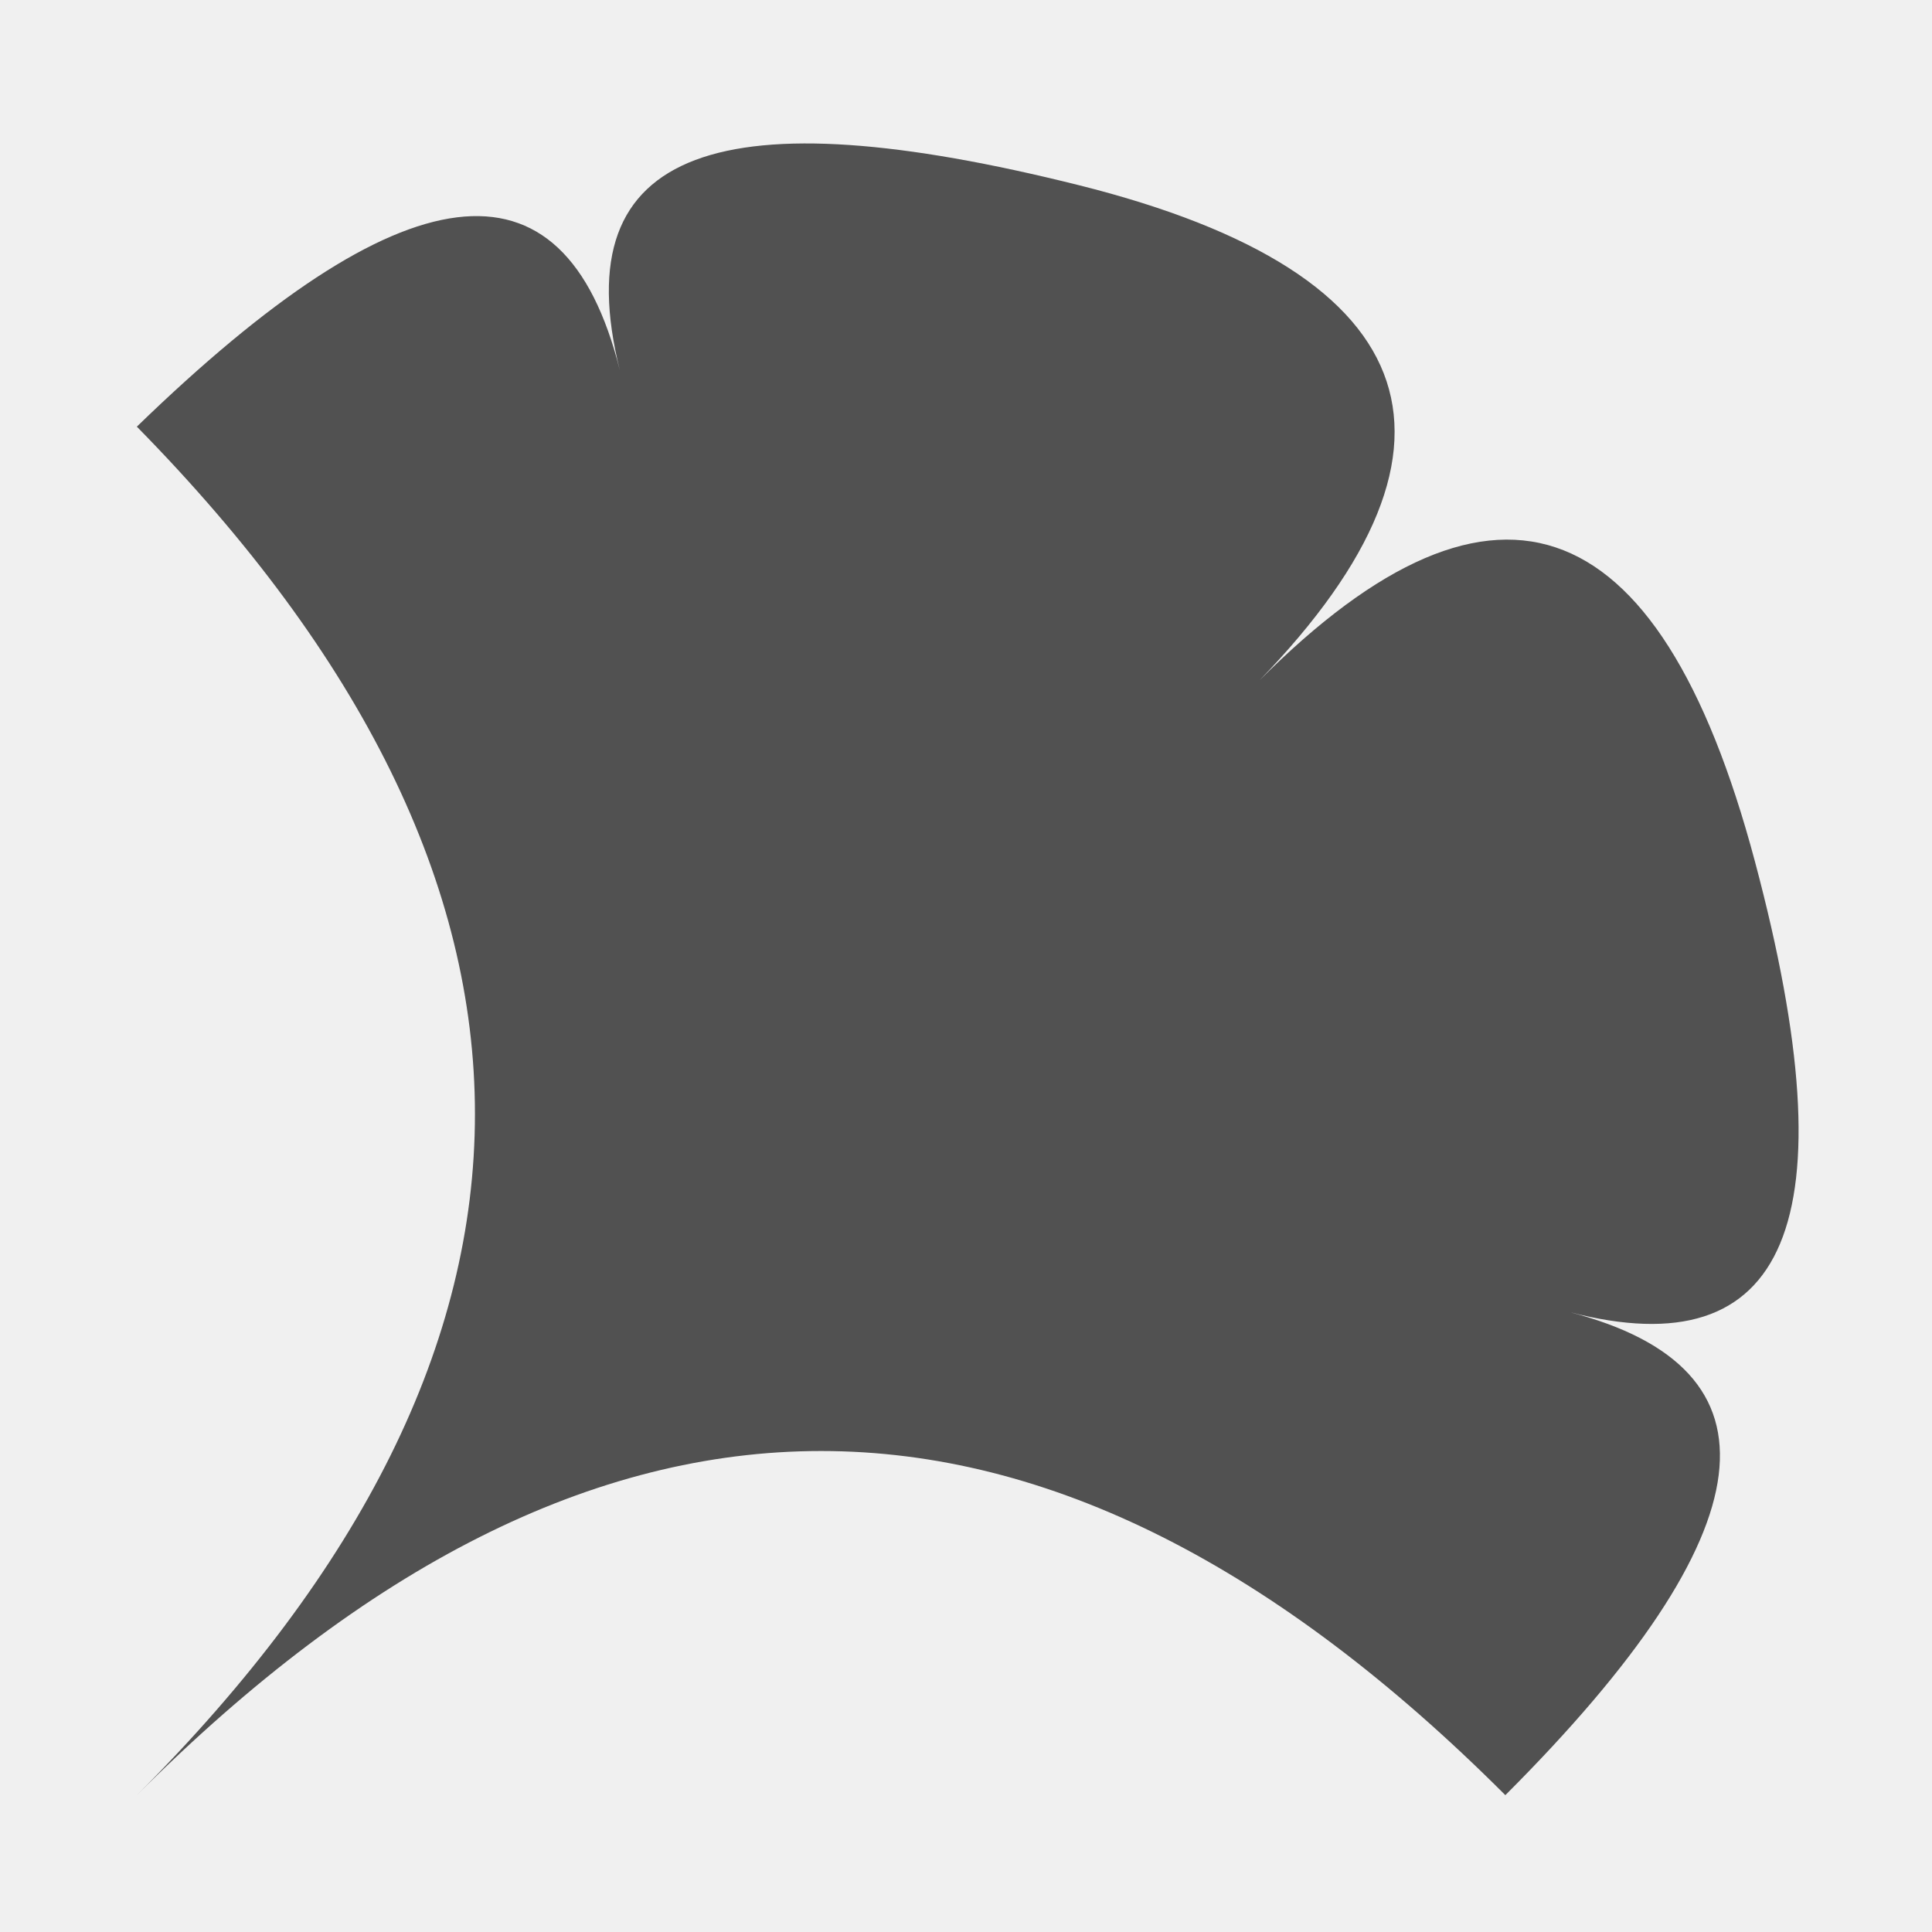
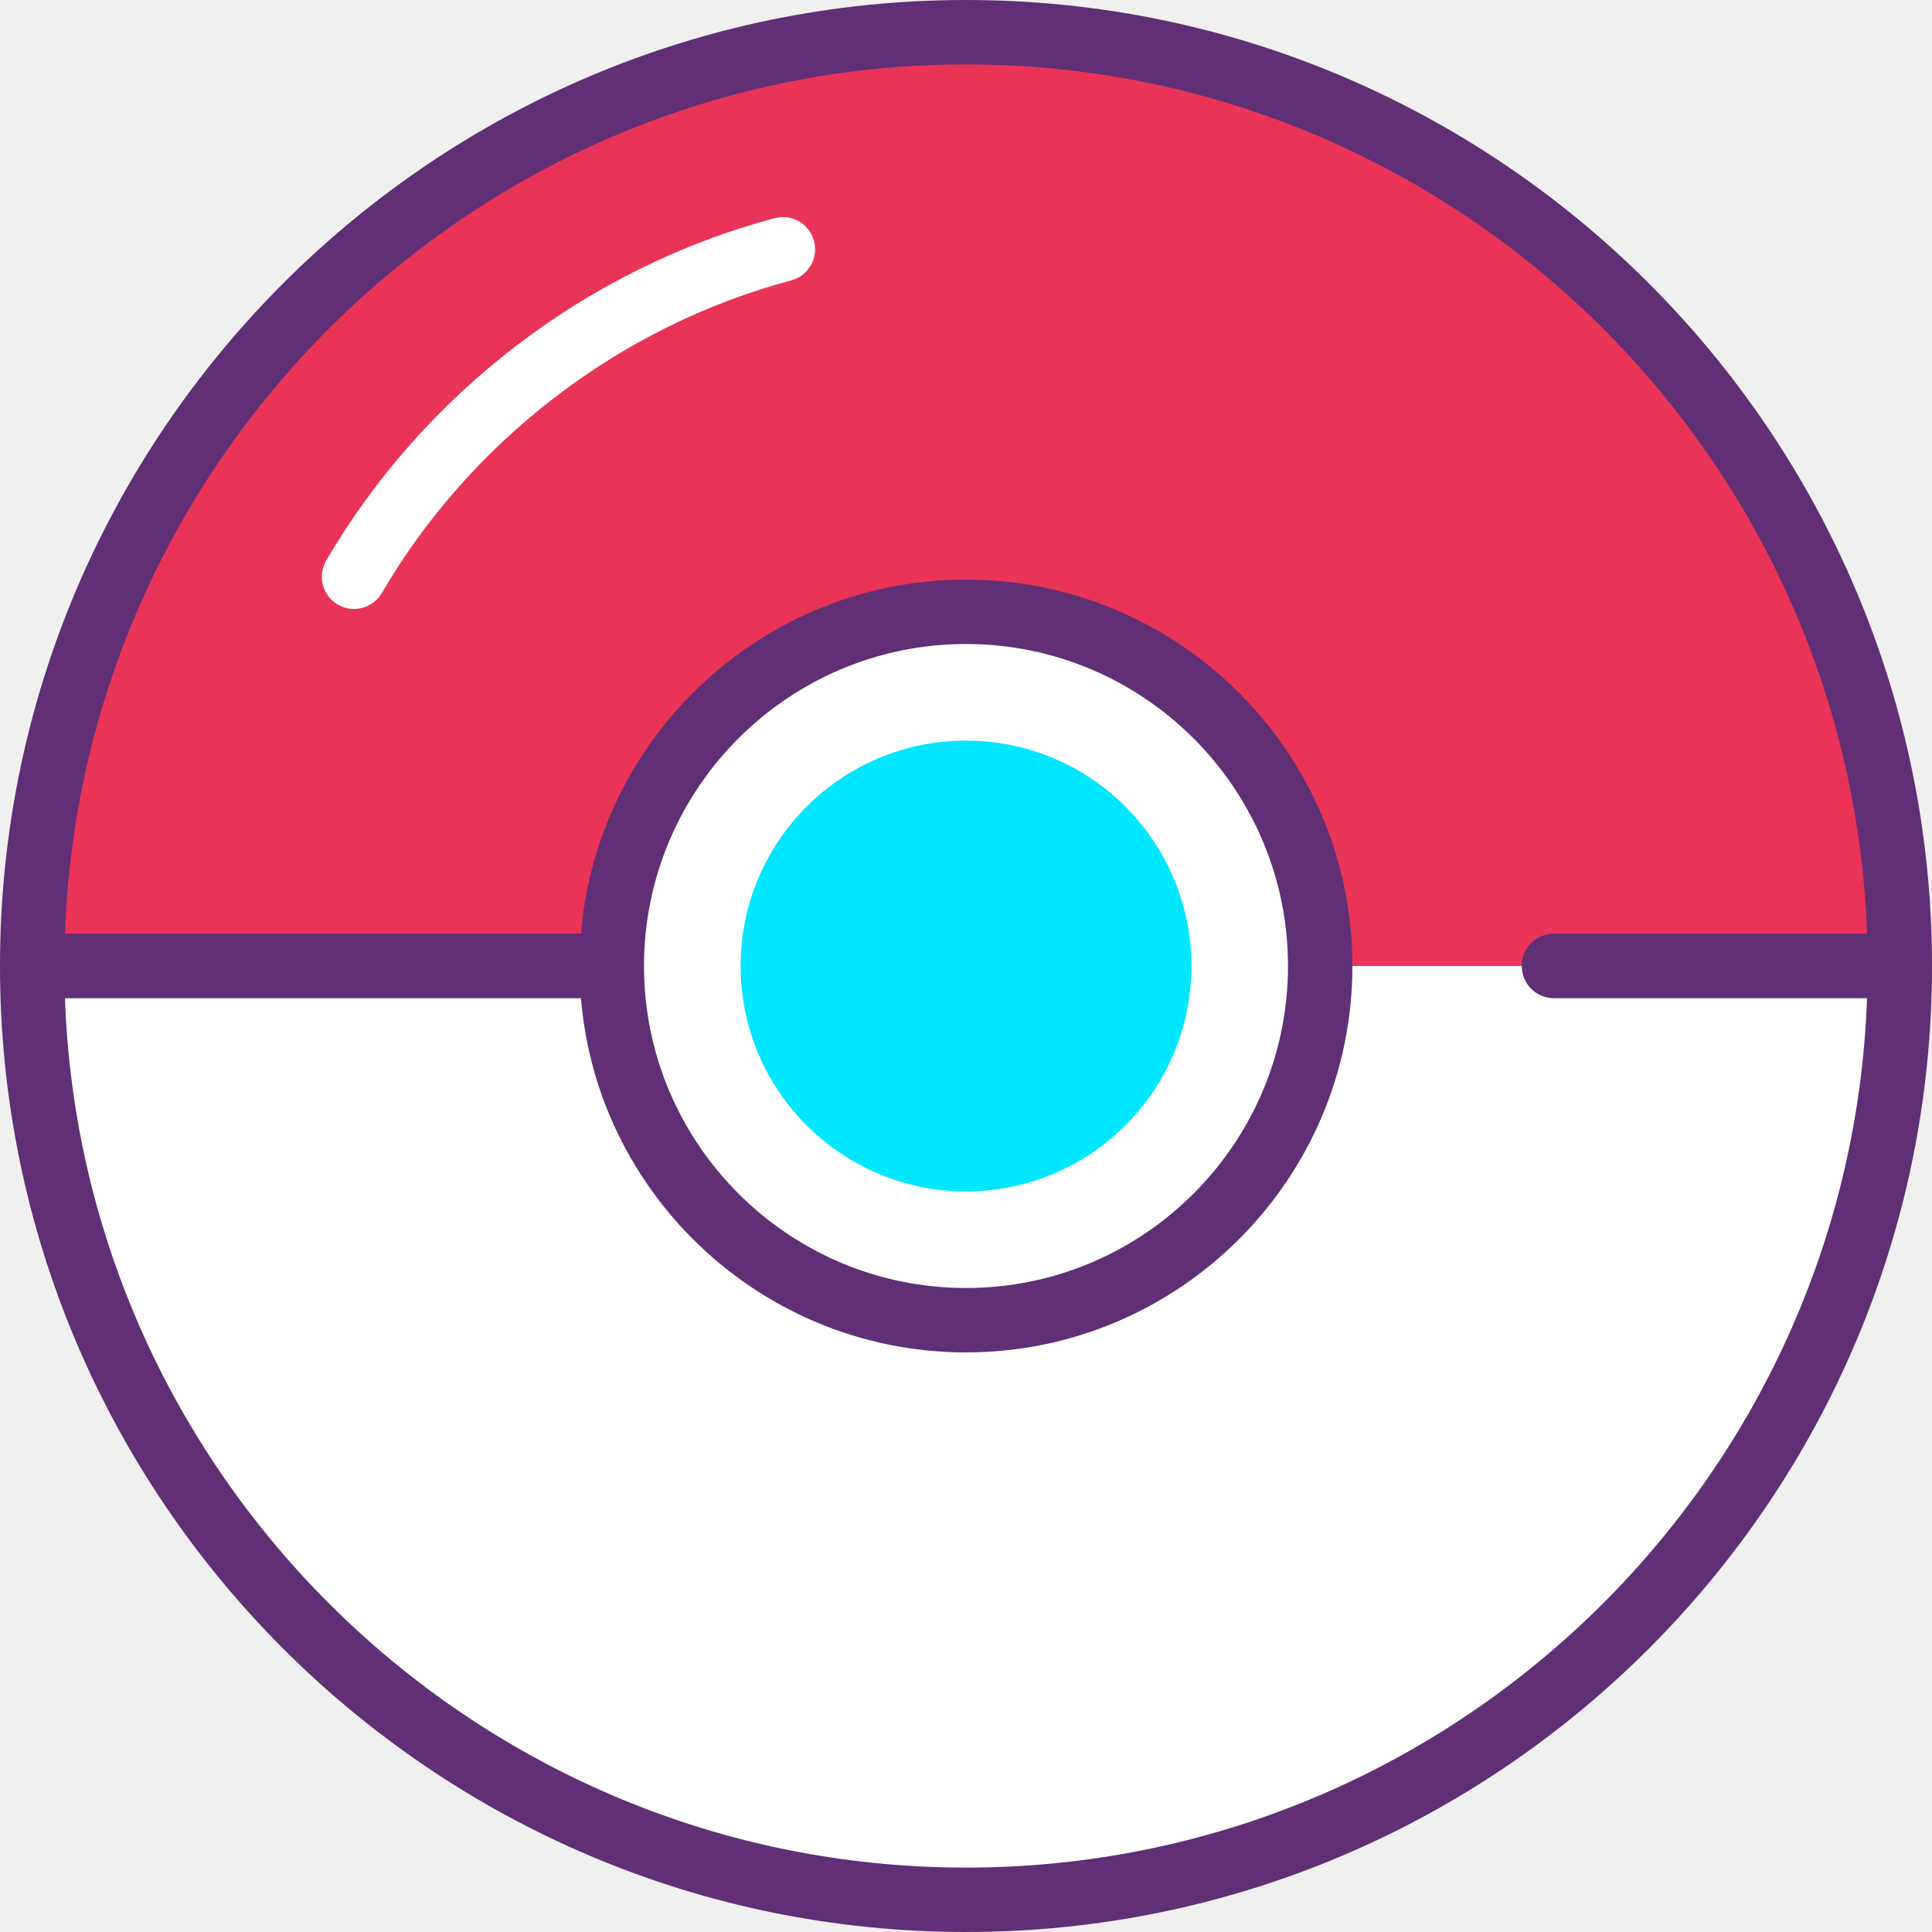
- <svg xmlns="http://www.w3.org/2000/svg" version="1.1" x="0px" y="0px" width="24px" height="24px" viewBox="0 0 24 24">
-   <style type="text/css">
- 	.st0{fill:#515151;}
- </style>
-   <path class="st0" d="M1.7,22.3c5.7-5.7,11.3-5.7,17,0c3.3-3.3,3.5-5.3,0.8-6c2.7,0.7,3.5-1.1,2.3-5.6s-3.3-5.2-6.3-2.1  c3-3,2.3-5.2-2.1-6.3S7,1.8,7.7,4.6C7,1.8,5,2.1,1.7,5.3C7.3,11,7.3,16.7,1.7,22.3" />
+ <svg xmlns="http://www.w3.org/2000/svg" version="1.1" id="Capa_1" x="0px" y="0px" viewBox="0 0 409.6 409.6" style="enable-background:new 0 0 409.6 409.6;" xml:space="preserve">
+   <path style="fill:#EA3457;" d="M329.458,204.8h73.315c0-109.338-88.636-197.973-197.973-197.973S6.827,95.462,6.827,204.8h239.113" />
+   <path style="fill:#602F75;" d="M402.773,211.627h-73.317c-3.77,0-6.827-3.053-6.827-6.827s3.057-6.827,6.827-6.827h66.371  C392.219,95.72,307.913,13.653,204.8,13.653S17.381,95.72,13.773,197.973h232.166c3.77,0,6.827,3.053,6.827,6.827  s-3.057,6.827-6.827,6.827H6.827c-3.77,0-6.827-3.053-6.827-6.827C0,91.873,91.873,0,204.8,0s204.8,91.873,204.8,204.8  C409.6,208.573,406.543,211.627,402.773,211.627z" />
+   <path style="fill:#FFFFFF;" d="M329.458,204.8h73.315c0,109.338-88.636,197.973-197.973,197.973S6.827,314.138,6.827,204.8h230.32" />
+   <path style="fill:#602F75;" d="M204.8,409.6C91.873,409.6,0,317.727,0,204.8c0-3.773,3.057-6.827,6.827-6.827h230.32  c3.77,0,6.827,3.053,6.827,6.827s-3.057,6.827-6.827,6.827H13.773c3.608,102.253,87.914,184.32,191.027,184.32  s187.419-82.067,191.027-184.32h-66.371c-3.77,0-6.827-3.053-6.827-6.827s3.057-6.827,6.827-6.827h73.317  c3.77,0,6.827,3.053,6.827,6.827C409.6,317.727,317.727,409.6,204.8,409.6z" />
+   <circle style="fill:#FFFFFF;" cx="204.8" cy="204.8" r="75.093" />
+   <path style="fill:#602F75;" d="M204.8,286.72c-45.17,0-81.92-36.746-81.92-81.92s36.75-81.92,81.92-81.92s81.92,36.746,81.92,81.92  S249.97,286.72,204.8,286.72z M204.8,136.533c-37.644,0-68.267,30.626-68.267,68.267s30.623,68.267,68.267,68.267  s68.267-30.626,68.267-68.267S242.444,136.533,204.8,136.533z" />
+   <circle style="fill:#00E7FF;" cx="204.8" cy="204.8" r="47.787" />
+   <path style="fill:#FFFFFF;" d="M75.054,129.101c-1.171,0-2.357-0.3-3.441-0.934c-3.253-1.906-4.35-6.086-2.447-9.341  c20.791-35.553,55.433-62,95.053-72.567c3.657-0.993,7.383,1.193,8.356,4.833c0.969,3.647-1.193,7.386-4.837,8.354  C131.569,69.1,99.937,93.254,80.951,125.72C79.683,127.894,77.401,129.101,75.054,129.101z" />
+   <g>
+ </g>
+   <g>
+ </g>
+   <g>
+ </g>
+   <g>
+ </g>
+   <g>
+ </g>
+   <g>
+ </g>
+   <g>
+ </g>
+   <g>
+ </g>
+   <g>
+ </g>
+   <g>
+ </g>
+   <g>
+ </g>
+   <g>
+ </g>
+   <g>
+ </g>
+   <g>
+ </g>
+   <g>
+ </g>
</svg>
